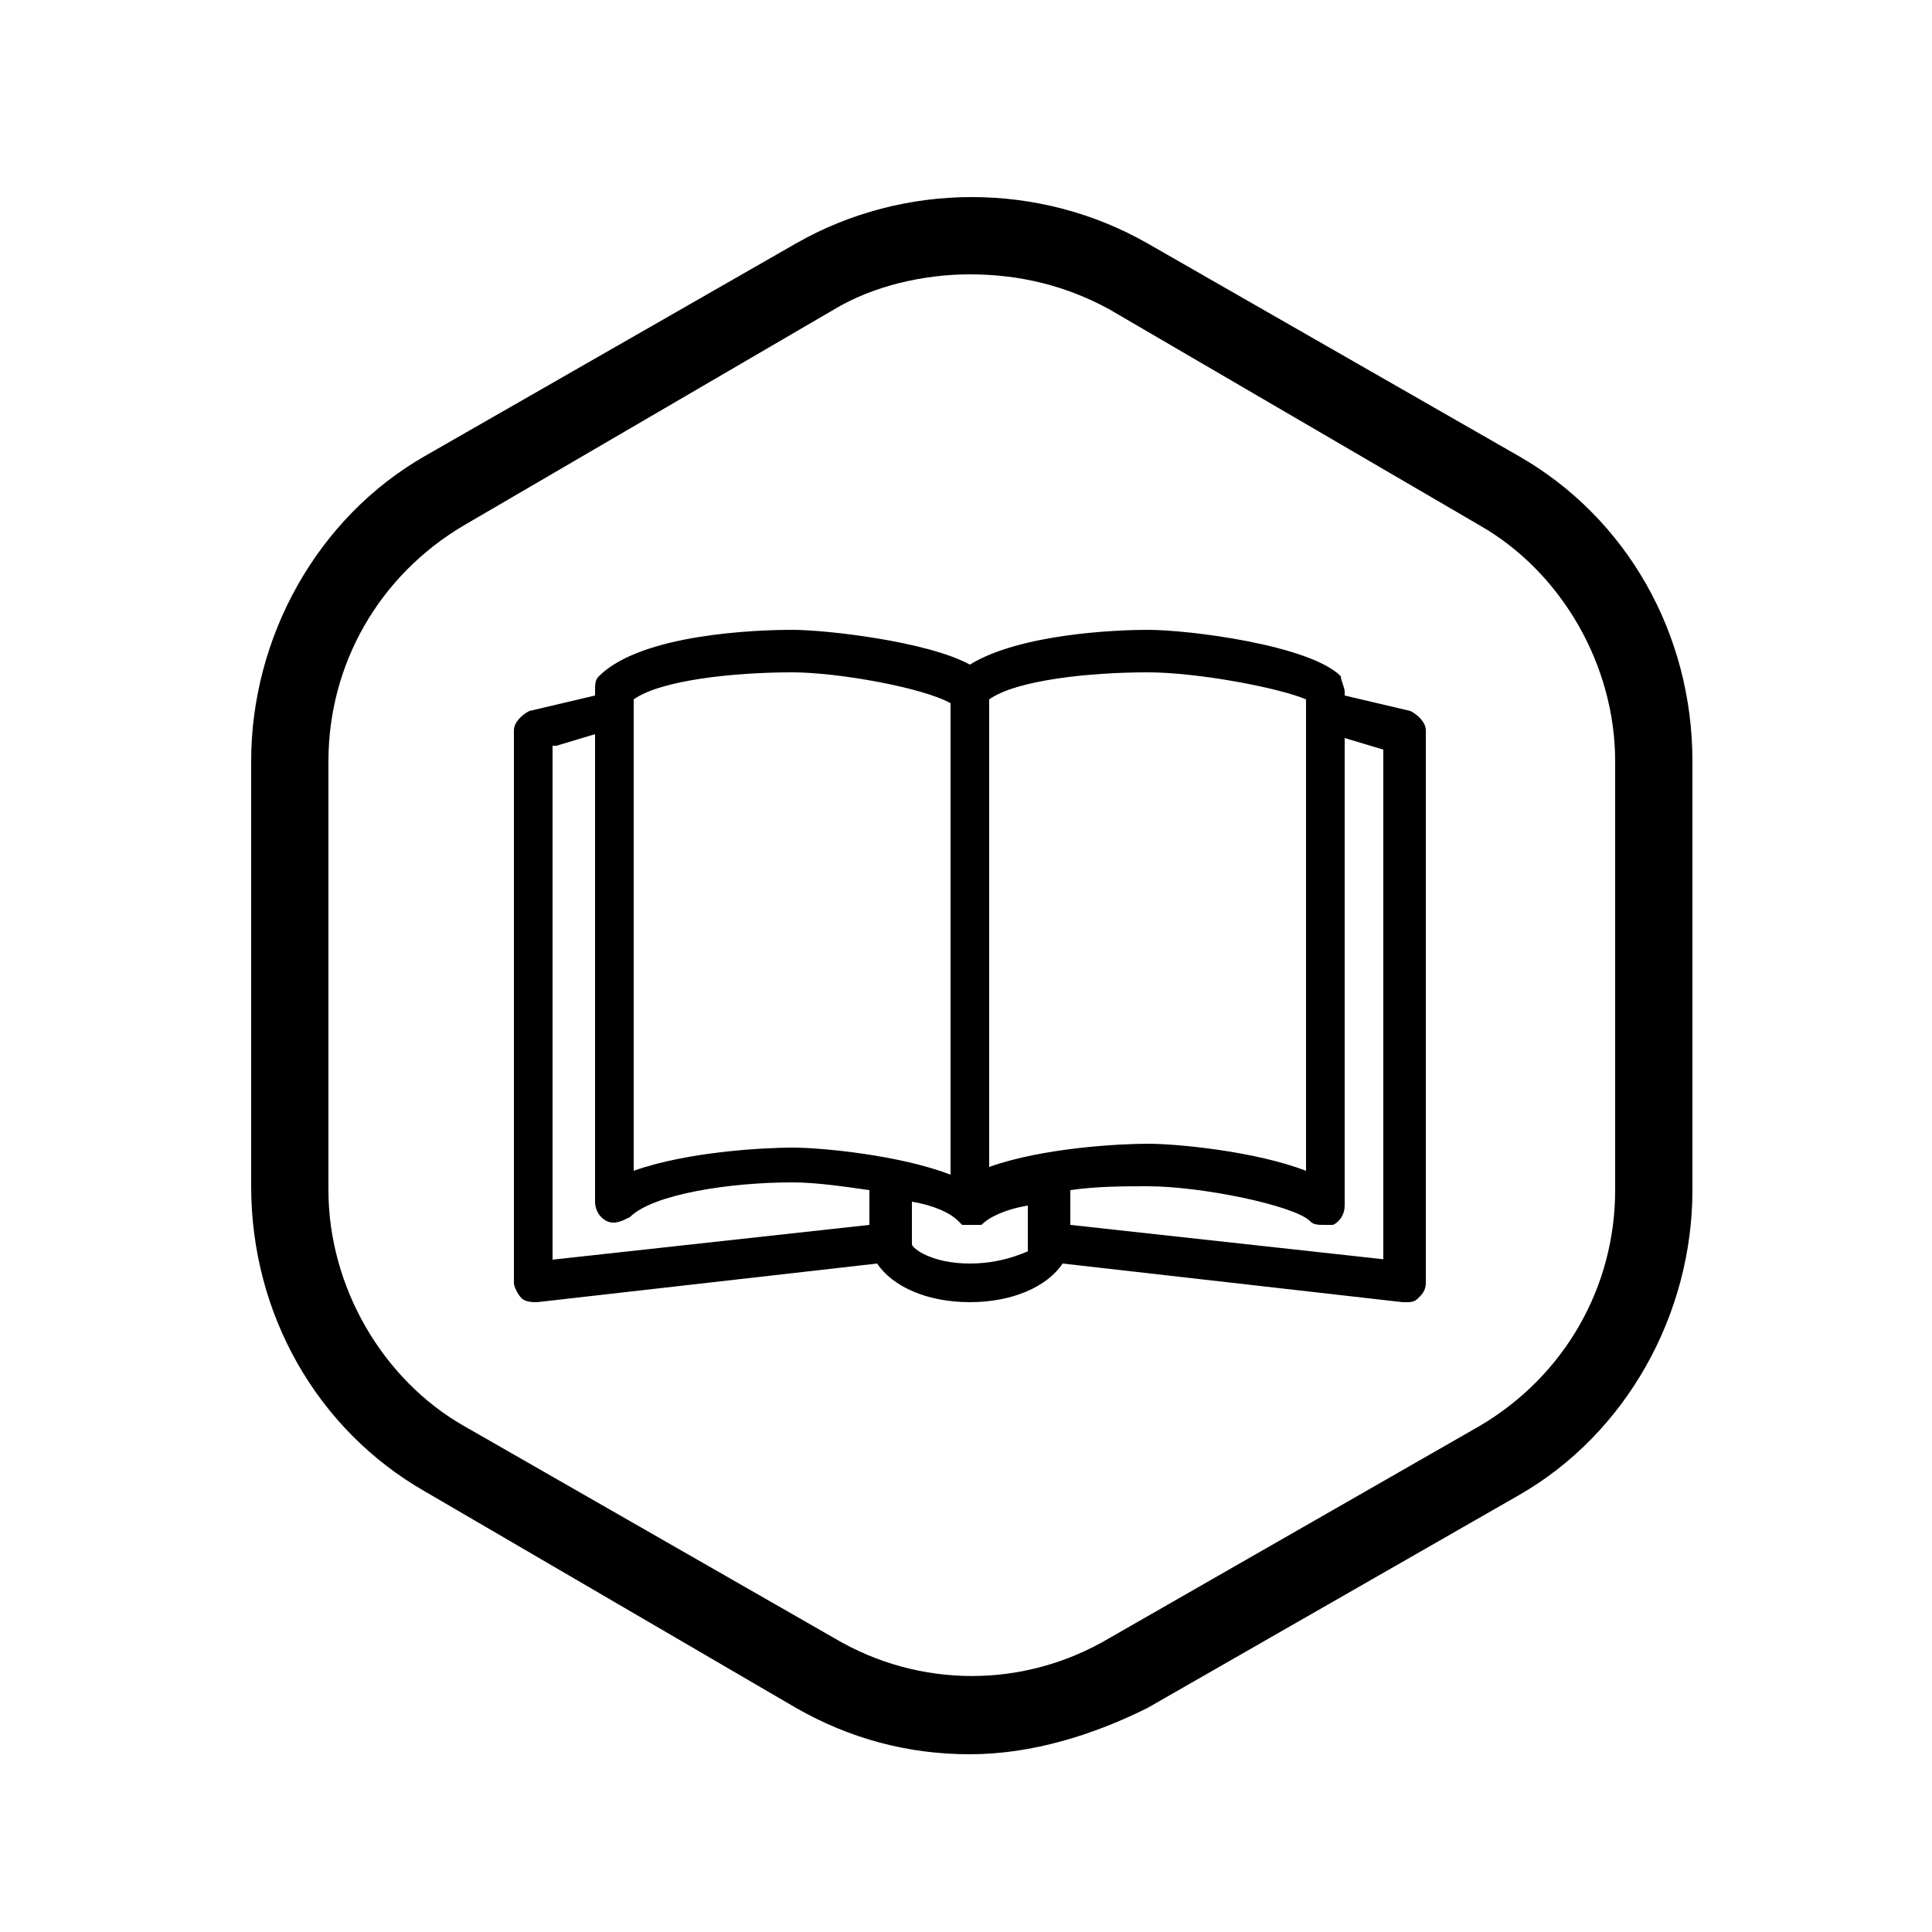
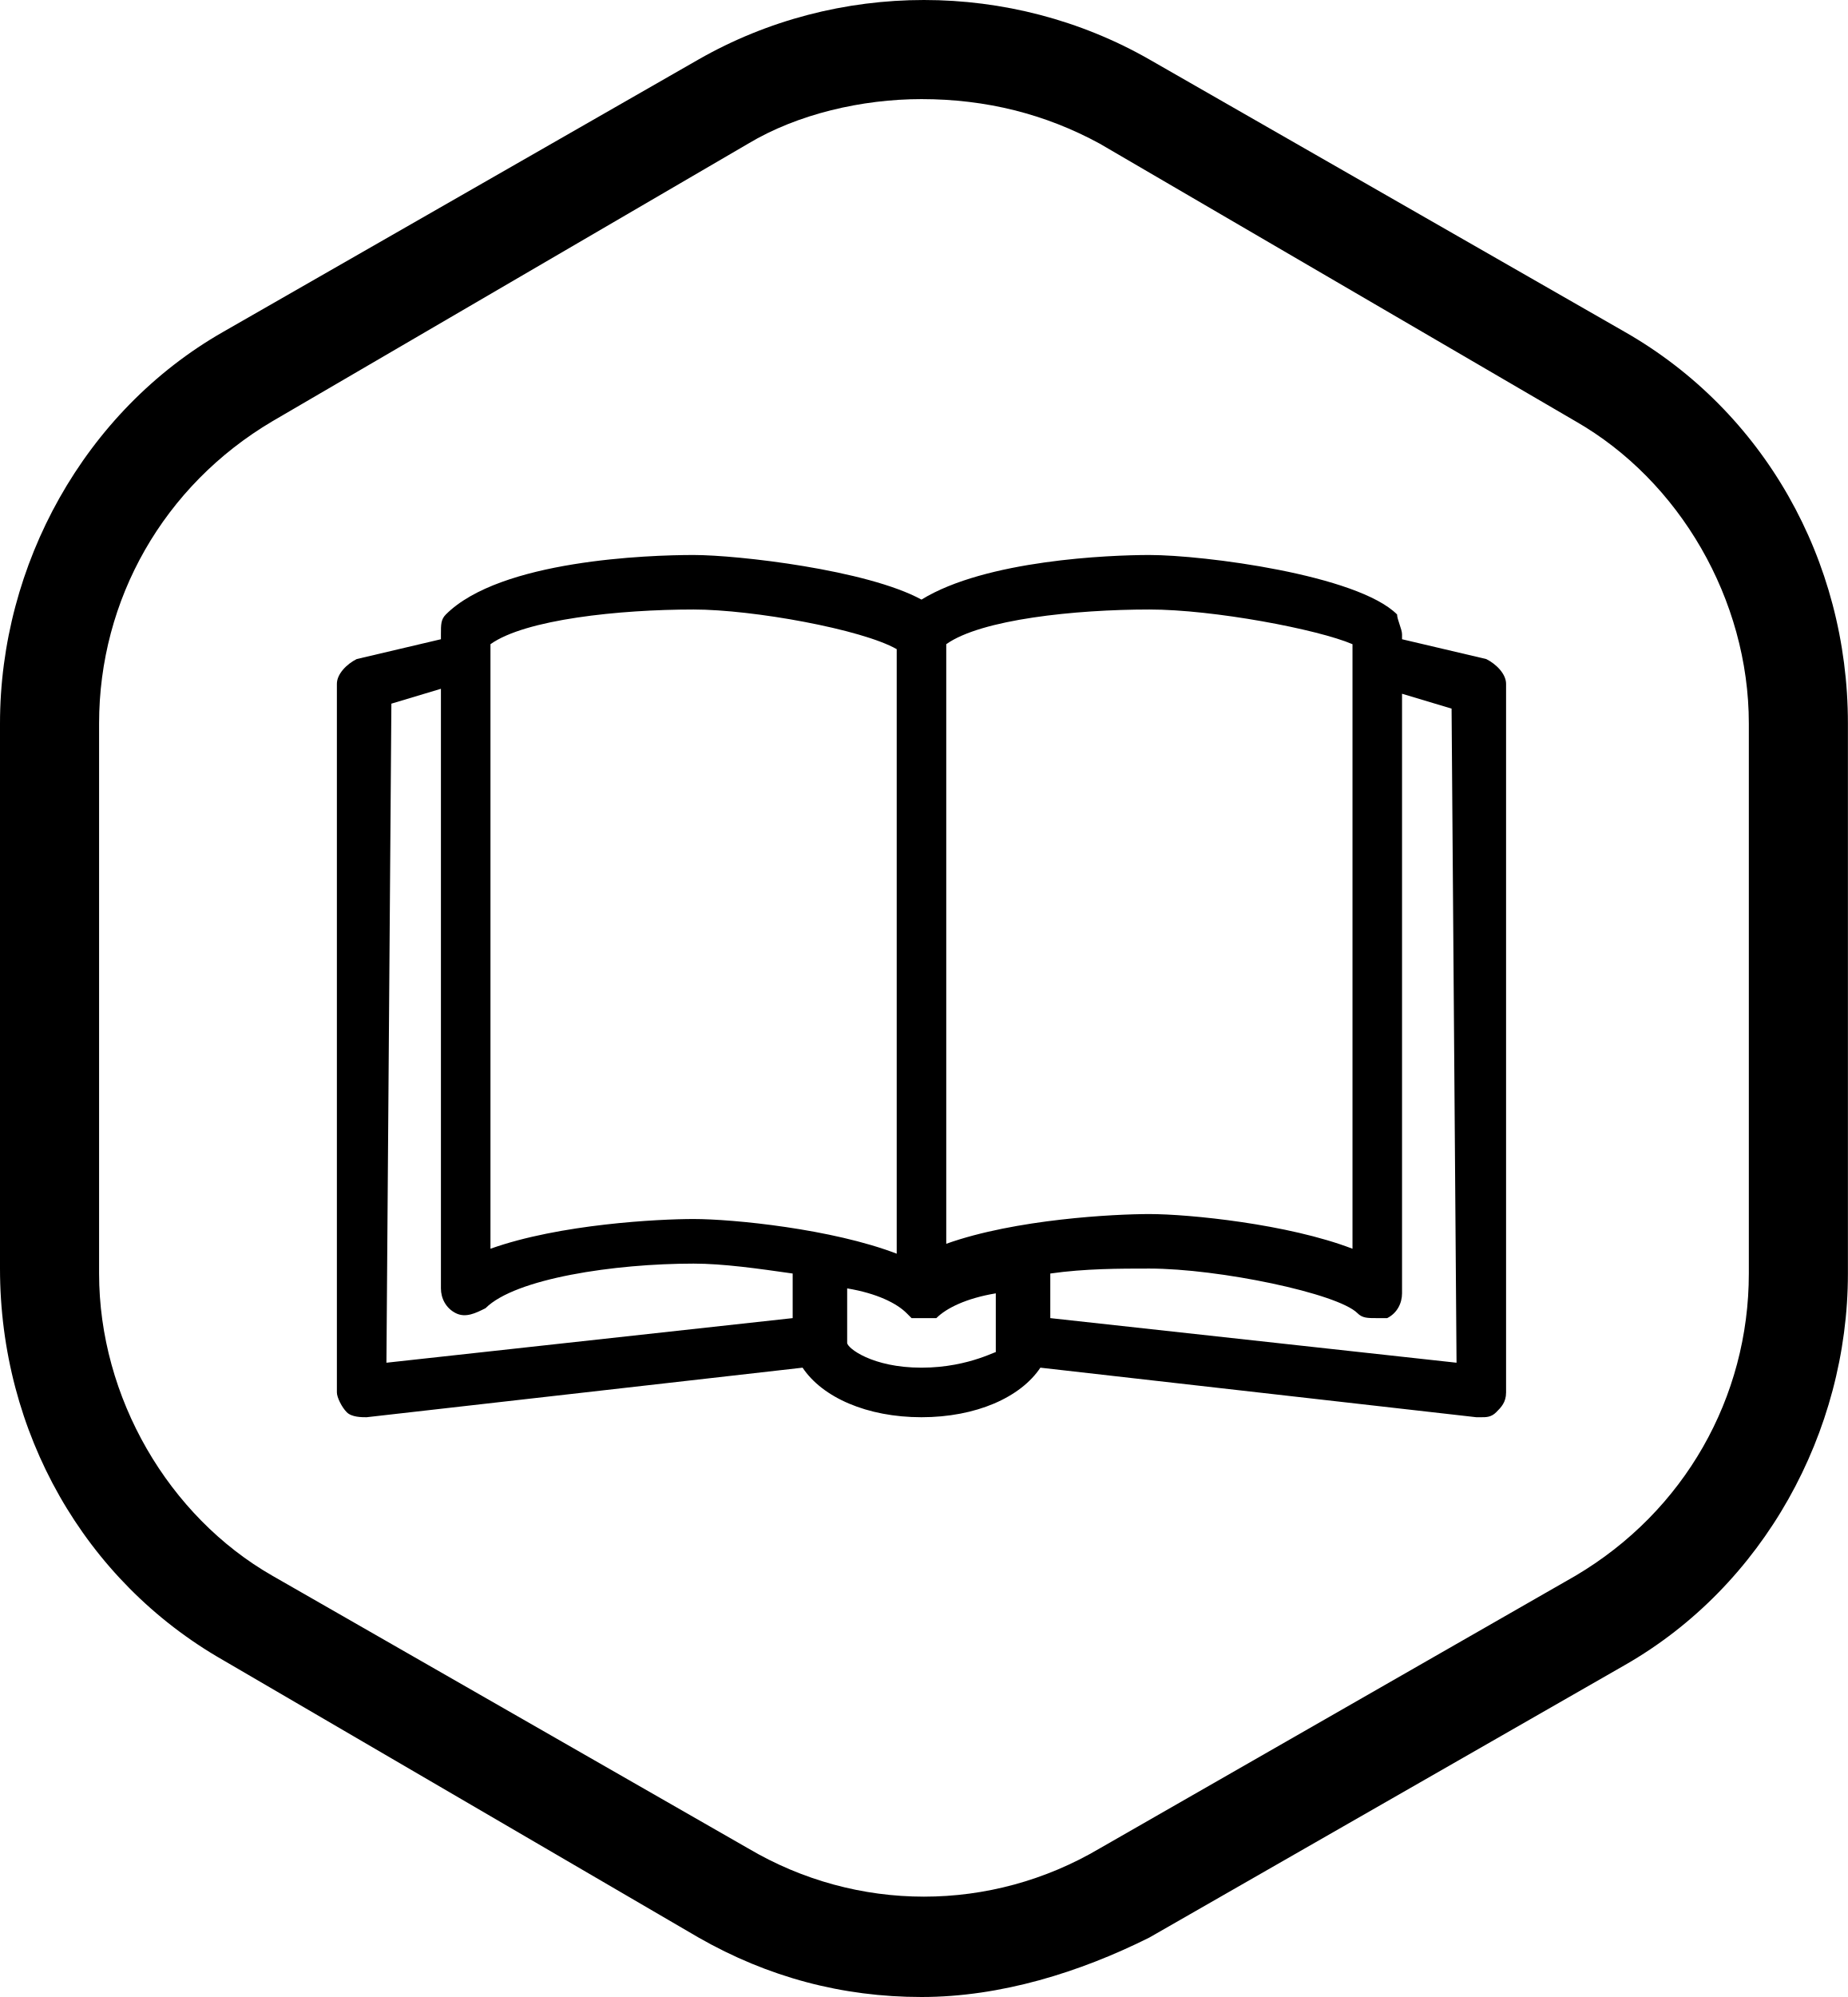
- <svg xmlns="http://www.w3.org/2000/svg" version="1.1" id="Calque_1" x="0px" y="0px" viewBox="0 0 50 50" style="enable-background:new 0 0 50 50;" xml:space="preserve">
+ <svg xmlns="http://www.w3.org/2000/svg" version="1.1" id="Calque_1" x="0px" y="0px" viewBox="0 0 37.3 40.3" style="enable-background:new 0 0 37.3 40.3;" xml:space="preserve">
  <g>
-     <path d="M25.1,45.4c-1.6,0-3.1-0.4-4.5-1.2L11,38.6C8.2,37,6.5,34,6.5,30.7V19.7c0-3.2,1.7-6.3,4.5-7.9l9.6-5.5   c2.8-1.6,6.3-1.6,9.1,0l9.6,5.5c2.8,1.6,4.5,4.6,4.5,7.9v11.1c0,3.2-1.7,6.3-4.5,7.9l-9.6,5.5C28.3,44.9,26.7,45.4,25.1,45.4z    M25.1,7.1c-1.2,0-2.5,0.3-3.5,0.9L12,13.6c-2.2,1.3-3.5,3.6-3.5,6.1v11.1c0,2.5,1.4,4.9,3.5,6.1l9.6,5.5c2.2,1.3,4.9,1.3,7.1,0   l9.6-5.5c2.2-1.3,3.5-3.6,3.5-6.1V19.7c0-2.5-1.4-4.9-3.5-6.1L28.7,8C27.6,7.4,26.4,7.1,25.1,7.1z" />
+     <path d="M18.6,40.3c-1.6,0-3.1-0.4-4.5-1.2l-9.6-5.6C1.7,31.9,0,28.9,0,25.6v-11c0-3.2,1.7-6.3,4.5-7.9l9.6-5.5   c2.8-1.6,6.3-1.6,9.1,0l9.6,5.5c2.8,1.6,4.5,4.6,4.5,7.9v11.1c0,3.2-1.7,6.3-4.5,7.9l-9.6,5.5C21.8,39.8,20.2,40.3,18.6,40.3z    M18.6,2c-1.2,0-2.5,0.3-3.5,0.9L5.5,8.5C3.3,9.8,2,12.1,2,14.6v11.1c0,2.5,1.4,4.9,3.5,6.1l9.6,5.5c2.2,1.3,4.9,1.3,7.1,0l9.6-5.5   c2.2-1.3,3.5-3.6,3.5-6.1V14.6c0-2.5-1.4-4.9-3.5-6.1l-9.6-5.6C21.1,2.3,19.9,2,18.6,2z" />
  </g>
-   <path d="M36.5,18.4L34.8,18v-0.1c0-0.1-0.1-0.3-0.1-0.4c-0.8-0.8-3.9-1.2-5-1.2c-0.8,0-3.3,0.1-4.6,0.9c-1.1-0.6-3.7-0.9-4.6-0.9  c-0.9,0-3.9,0.1-5,1.2c-0.1,0.1-0.1,0.2-0.1,0.4V18l-1.7,0.4c-0.2,0.1-0.4,0.3-0.4,0.5v14.3c0,0.1,0.1,0.3,0.2,0.4  c0.1,0.1,0.3,0.1,0.4,0.1l8.8-1c0.4,0.6,1.3,1,2.4,1c1.1,0,2-0.4,2.4-1l8.8,1c0,0,0,0,0.1,0c0.1,0,0.2,0,0.3-0.1  c0.1-0.1,0.2-0.2,0.2-0.4V18.9C36.9,18.7,36.7,18.5,36.5,18.4z M33.8,18.1v12.2c-1.3-0.5-3.3-0.7-4.1-0.7c-0.7,0-2.7,0.1-4.1,0.6  V18.1c0.7-0.5,2.6-0.7,4.1-0.7C31,17.4,33.1,17.8,33.8,18.1z M16.4,18.1c0.7-0.5,2.6-0.7,4.1-0.7c1.2,0,3.4,0.4,4.1,0.8v12.2  c-1.3-0.5-3.3-0.7-4.1-0.7c-0.7,0-2.7,0.1-4.1,0.6V18.1z M14.4,19.3l1-0.3v12.1c0,0.2,0.1,0.4,0.3,0.5c0.2,0.1,0.4,0,0.6-0.1  c0.6-0.6,2.6-0.9,4.2-0.9c0.6,0,1.3,0.1,2,0.2v0.9l-8.2,0.9V19.3z M25.1,32.7c-1,0-1.5-0.4-1.5-0.5v-1.1c0.6,0.1,1,0.3,1.2,0.5  c0,0,0,0,0,0c0,0,0.1,0.1,0.1,0.1c0,0,0,0,0,0c0,0,0,0,0,0c0.1,0,0.1,0,0.2,0c0,0,0,0,0,0c0,0,0,0,0,0c0,0,0.1,0,0.1,0c0,0,0,0,0,0  c0,0,0,0,0,0c0,0,0,0,0.1,0c0,0,0,0,0.1,0c0,0,0,0,0,0c0.2-0.2,0.6-0.4,1.2-0.5v1.2C26.7,32.3,26.1,32.7,25.1,32.7z M35.9,32.6  l-8.2-0.9v-0.9c0.7-0.1,1.4-0.1,2-0.1c1.4,0,3.8,0.5,4.2,0.9c0.1,0.1,0.2,0.1,0.4,0.1c0.1,0,0.1,0,0.2,0c0.2-0.1,0.3-0.3,0.3-0.5  V19.1l1,0.3V32.6z" />
+   <path d="M30,13.3l-1.7-0.4v-0.1c0-0.1-0.1-0.3-0.1-0.4c-0.8-0.8-3.9-1.2-5-1.2c-0.8,0-3.3,0.1-4.6,0.9c-1.1-0.6-3.7-0.9-4.6-0.9  s-3.9,0.1-5,1.2c-0.1,0.1-0.1,0.2-0.1,0.4v0.1l-1.7,0.4c-0.2,0.1-0.4,0.3-0.4,0.5v14.3c0,0.1,0.1,0.3,0.2,0.4  c0.1,0.1,0.3,0.1,0.4,0.1l8.8-1c0.4,0.6,1.3,1,2.4,1s2-0.4,2.4-1l8.8,1c0,0,0,0,0.1,0s0.2,0,0.3-0.1s0.2-0.2,0.2-0.4V13.8  C30.4,13.6,30.2,13.4,30,13.3z M27.3,13v12.2c-1.3-0.5-3.3-0.7-4.1-0.7c-0.7,0-2.7,0.1-4.1,0.6V13c0.7-0.5,2.6-0.7,4.1-0.7  C24.5,12.3,26.6,12.7,27.3,13z M9.9,13c0.7-0.5,2.6-0.7,4.1-0.7c1.2,0,3.4,0.4,4.1,0.8v12.2c-1.3-0.5-3.3-0.7-4.1-0.7  c-0.7,0-2.7,0.1-4.1,0.6V13z M7.9,14.2l1-0.3V26c0,0.2,0.1,0.4,0.3,0.5s0.4,0,0.6-0.1c0.6-0.6,2.6-0.9,4.2-0.9c0.6,0,1.3,0.1,2,0.2  v0.9l-8.2,0.9L7.9,14.2L7.9,14.2z M18.6,27.6c-1,0-1.5-0.4-1.5-0.5V26c0.6,0.1,1,0.3,1.2,0.5l0,0l0.1,0.1l0,0l0,0c0.1,0,0.1,0,0.2,0  l0,0l0,0h0.1l0,0l0,0c0,0,0,0,0.1,0c0,0,0,0,0.1,0l0,0c0.2-0.2,0.6-0.4,1.2-0.5v1.2C20.2,27.2,19.6,27.6,18.6,27.6z M29.4,27.5  l-8.2-0.9v-0.9c0.7-0.1,1.4-0.1,2-0.1c1.4,0,3.8,0.5,4.2,0.9c0.1,0.1,0.2,0.1,0.4,0.1c0.1,0,0.1,0,0.2,0c0.2-0.1,0.3-0.3,0.3-0.5V14  l1,0.3L29.4,27.5L29.4,27.5z" />
</svg>
